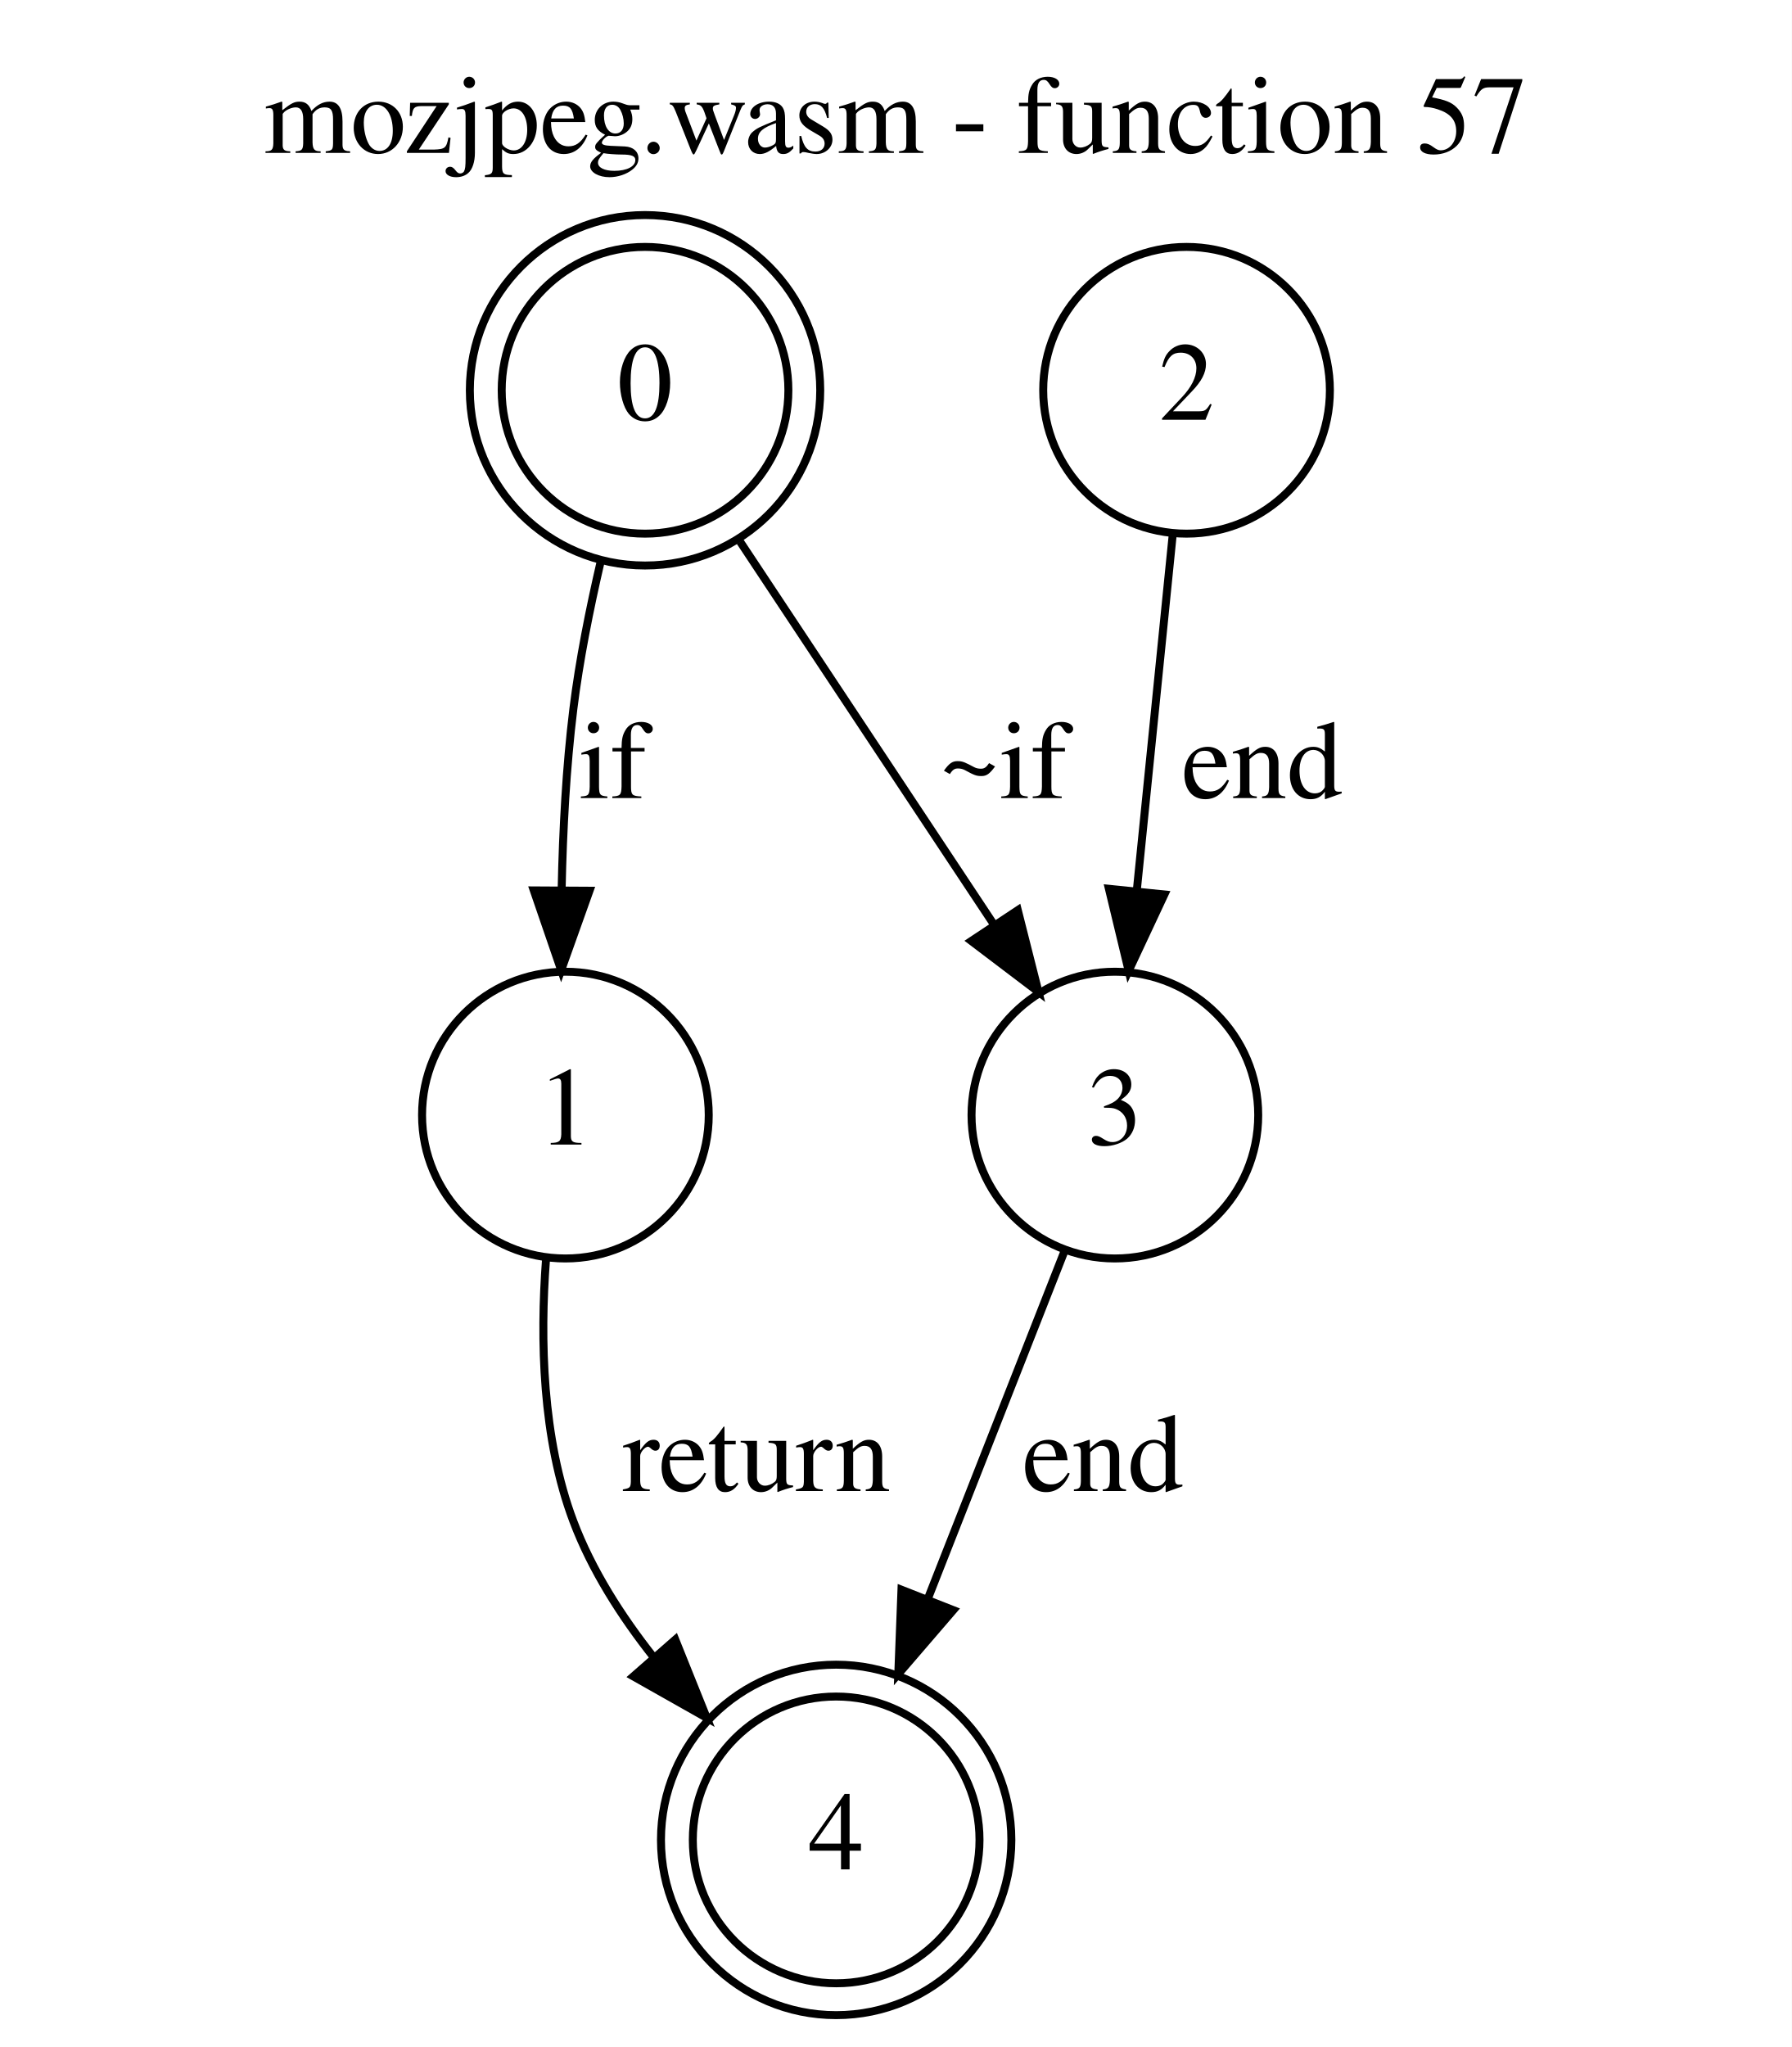
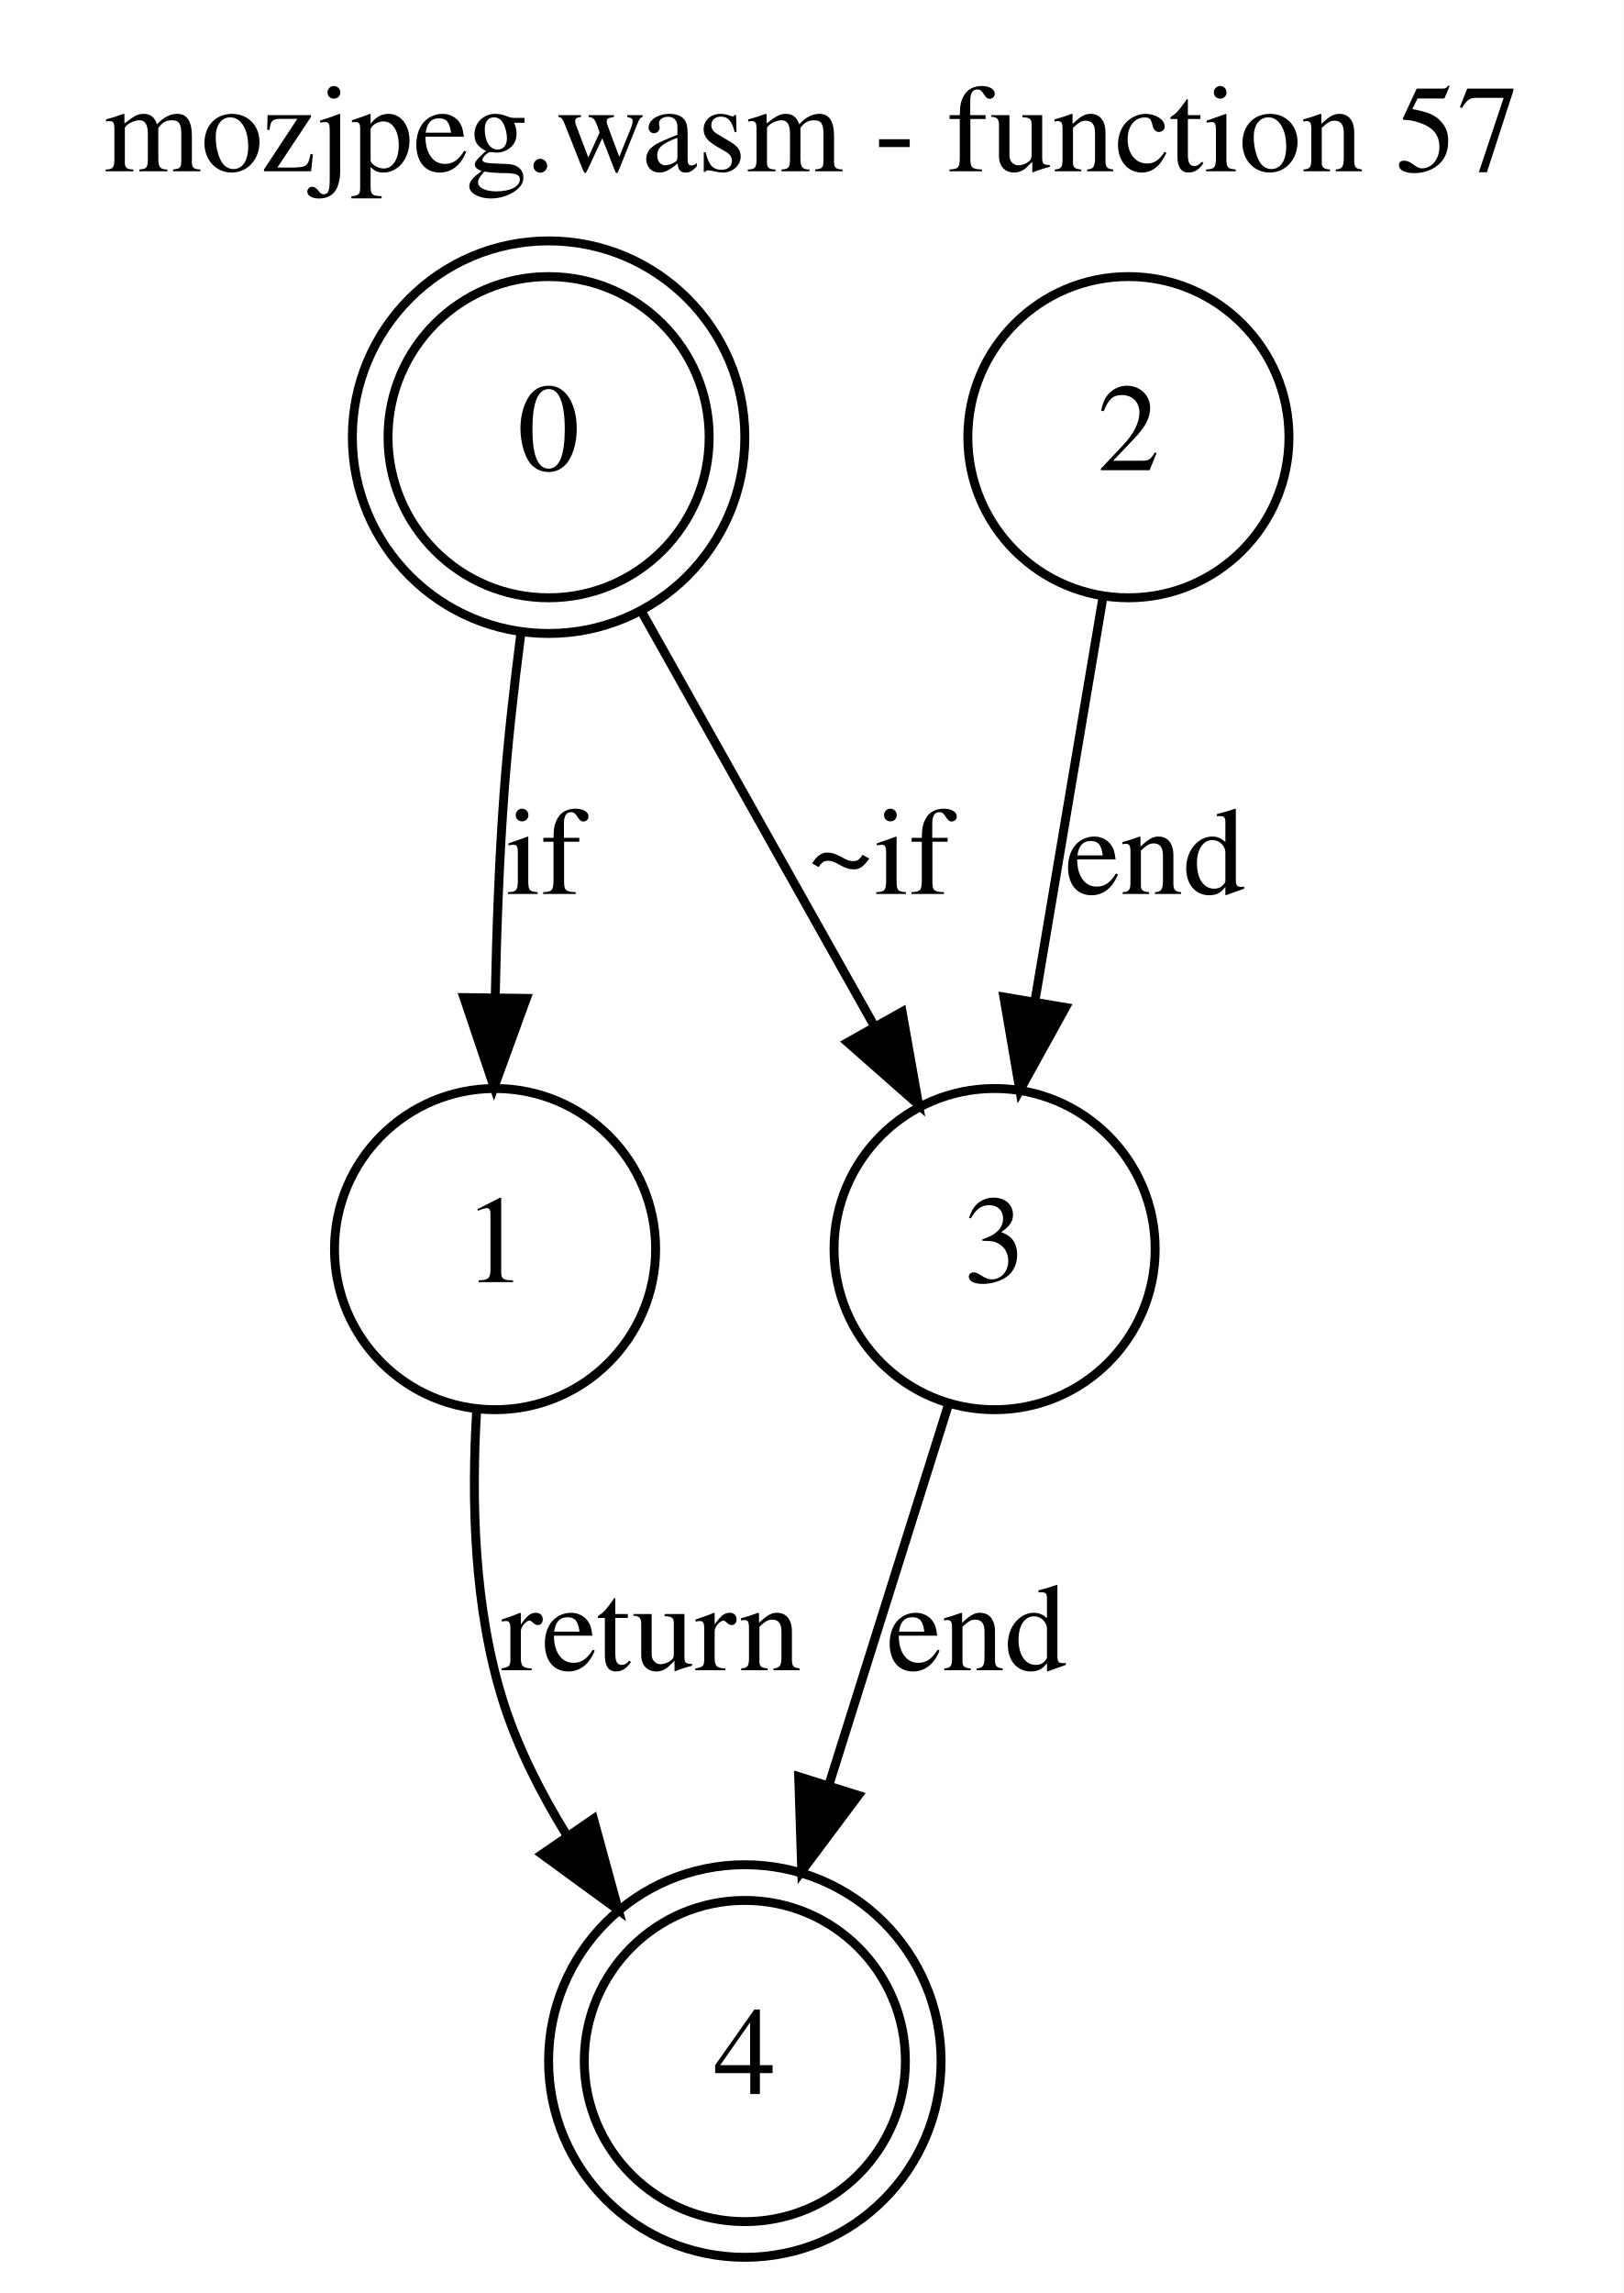
- <svg xmlns="http://www.w3.org/2000/svg" width="225pt" height="257pt" viewBox="0.00 0.00 225.00 257.00">
+ <svg xmlns="http://www.w3.org/2000/svg" width="182pt" height="257pt" viewBox="0.00 0.00 182.00 257.00">
  <g id="graph0" class="graph" transform="scale(1 1) rotate(0) translate(4 253)">
-     <polygon fill="white" stroke="transparent" points="-4,4 -4,-253 221,-253 221,4 -4,4" />
-     <text text-anchor="middle" x="108.5" y="-233.8" font-family="Times,serif" font-size="14.00">mozjpeg.wasm - function 57</text>
+     <polygon fill="white" stroke="transparent" points="-4,4 -4,-253 178,-253 178,4 -4,4" />
+     <text text-anchor="middle" x="87" y="-233.8" font-family="Times,serif" font-size="14.00">mozjpeg.wasm - function 57</text>
    <g id="node1" class="node">
-       <ellipse fill="none" stroke="black" cx="77" cy="-204" rx="18" ry="18" />
-       <ellipse fill="none" stroke="black" cx="77" cy="-204" rx="22" ry="22" />
-       <text text-anchor="middle" x="77" y="-200.3" font-family="Times,serif" font-size="14.00">0</text>
+       <ellipse fill="none" stroke="black" cx="57.5" cy="-204" rx="18" ry="18" />
+       <ellipse fill="none" stroke="black" cx="57.5" cy="-204" rx="22" ry="22" />
+       <text text-anchor="middle" x="57.5" y="-200.3" font-family="Times,serif" font-size="14.00">0</text>
    </g>
    <g id="node3" class="node">
-       <ellipse fill="none" stroke="black" cx="67" cy="-113" rx="18" ry="18" />
-       <text text-anchor="middle" x="67" y="-109.3" font-family="Times,serif" font-size="14.00">1</text>
+       <ellipse fill="none" stroke="black" cx="51.5" cy="-113" rx="18" ry="18" />
+       <text text-anchor="middle" x="51.5" y="-109.3" font-family="Times,serif" font-size="14.00">1</text>
    </g>
    <g id="edge1" class="edge">
-       <path fill="none" stroke="black" d="M71.43,-182.5C70.05,-176.57 68.75,-170.07 68,-164 67.1,-156.71 66.68,-148.77 66.53,-141.41" />
-       <polygon fill="black" stroke="black" points="70.03,-141.17 66.47,-131.19 63.03,-141.21 70.03,-141.17" />
-       <text text-anchor="middle" x="73" y="-152.8" font-family="Times,serif" font-size="14.00">if</text>
+       <path fill="none" stroke="black" d="M54.39,-181.99C53.64,-176.18 52.93,-169.85 52.5,-164 51.96,-156.67 51.67,-148.72 51.52,-141.36" />
+       <polygon fill="black" stroke="black" points="55.01,-141.1 51.39,-131.15 48.01,-141.19 55.01,-141.1" />
+       <text text-anchor="middle" x="57" y="-152.8" font-family="Times,serif" font-size="14.00">if</text>
    </g>
    <g id="node4" class="node">
-       <ellipse fill="none" stroke="black" cx="136" cy="-113" rx="18" ry="18" />
-       <text text-anchor="middle" x="136" y="-109.3" font-family="Times,serif" font-size="14.00">3</text>
+       <ellipse fill="none" stroke="black" cx="107.5" cy="-113" rx="18" ry="18" />
+       <text text-anchor="middle" x="107.5" y="-109.3" font-family="Times,serif" font-size="14.00">3</text>
    </g>
    <g id="edge2" class="edge">
-       <path fill="none" stroke="black" d="M88.94,-184.99C98.09,-171.19 110.77,-152.06 120.67,-137.13" />
-       <polygon fill="black" stroke="black" points="123.81,-138.73 126.41,-128.46 117.97,-134.86 123.81,-138.73" />
-       <text text-anchor="middle" x="122" y="-152.8" font-family="Times,serif" font-size="14.00">~if</text>
+       <path fill="none" stroke="black" d="M67.86,-184.56C75.42,-171.11 85.73,-152.76 93.94,-138.14" />
+       <polygon fill="black" stroke="black" points="97.13,-139.6 98.98,-129.17 91.03,-136.17 97.13,-139.6" />
+       <text text-anchor="middle" x="94.5" y="-152.8" font-family="Times,serif" font-size="14.00">~if</text>
    </g>
    <g id="node2" class="node">
-       <ellipse fill="none" stroke="black" cx="101" cy="-22" rx="18" ry="18" />
-       <ellipse fill="none" stroke="black" cx="101" cy="-22" rx="22" ry="22" />
-       <text text-anchor="middle" x="101" y="-18.3" font-family="Times,serif" font-size="14.00">4</text>
+       <ellipse fill="none" stroke="black" cx="79.5" cy="-22" rx="18" ry="18" />
+       <ellipse fill="none" stroke="black" cx="79.5" cy="-22" rx="22" ry="22" />
+       <text text-anchor="middle" x="79.5" y="-18.3" font-family="Times,serif" font-size="14.00">4</text>
    </g>
    <g id="edge3" class="edge">
-       <path fill="none" stroke="black" d="M64.56,-94.8C63.82,-84.9 64.07,-72.4 68,-62 70.3,-55.9 74,-50.09 78.11,-44.9" />
-       <polygon fill="black" stroke="black" points="80.8,-47.15 84.75,-37.32 75.53,-42.53 80.8,-47.15" />
-       <text text-anchor="middle" x="91" y="-65.8" font-family="Times,serif" font-size="14.00">return</text>
+       <path fill="none" stroke="black" d="M49.44,-94.93C48.83,-85.07 49.08,-72.57 52.5,-62 54.14,-56.94 56.67,-51.95 59.53,-47.32" />
+       <polygon fill="black" stroke="black" points="62.53,-49.14 65.32,-38.92 56.76,-45.17 62.53,-49.14" />
+       <text text-anchor="middle" x="69" y="-65.8" font-family="Times,serif" font-size="14.00">return</text>
    </g>
    <g id="edge5" class="edge">
-       <path fill="none" stroke="black" d="M129.74,-96.09C124.98,-83.98 118.3,-66.98 112.57,-52.42" />
-       <polygon fill="black" stroke="black" points="115.71,-50.85 108.8,-42.82 109.2,-53.41 115.71,-50.85" />
-       <text text-anchor="middle" x="134.5" y="-65.8" font-family="Times,serif" font-size="14.00">end</text>
+       <path fill="none" stroke="black" d="M102.36,-95.68C98.63,-83.8 93.46,-67.39 88.99,-53.16" />
+       <polygon fill="black" stroke="black" points="92.22,-51.77 85.88,-43.28 85.54,-53.87 92.22,-51.77" />
+       <text text-anchor="middle" x="105.5" y="-65.8" font-family="Times,serif" font-size="14.00">end</text>
    </g>
    <g id="node5" class="node">
-       <ellipse fill="none" stroke="black" cx="145" cy="-204" rx="18" ry="18" />
-       <text text-anchor="middle" x="145" y="-200.3" font-family="Times,serif" font-size="14.00">2</text>
+       <ellipse fill="none" stroke="black" cx="122.5" cy="-204" rx="18" ry="18" />
+       <text text-anchor="middle" x="122.5" y="-200.3" font-family="Times,serif" font-size="14.00">2</text>
    </g>
    <g id="edge4" class="edge">
-       <path fill="none" stroke="black" d="M143.26,-185.84C141.98,-173.16 140.21,-155.64 138.74,-141.08" />
-       <polygon fill="black" stroke="black" points="142.22,-140.7 137.73,-131.11 135.25,-141.41 142.22,-140.7" />
-       <text text-anchor="middle" x="154.5" y="-152.8" font-family="Times,serif" font-size="14.00">end</text>
+       <path fill="none" stroke="black" d="M119.61,-185.84C117.46,-173.08 114.48,-155.41 112.02,-140.8" />
+       <polygon fill="black" stroke="black" points="115.45,-140.08 110.33,-130.81 108.54,-141.25 115.45,-140.08" />
+       <text text-anchor="middle" x="125.5" y="-152.8" font-family="Times,serif" font-size="14.00">end</text>
    </g>
  </g>
</svg>
